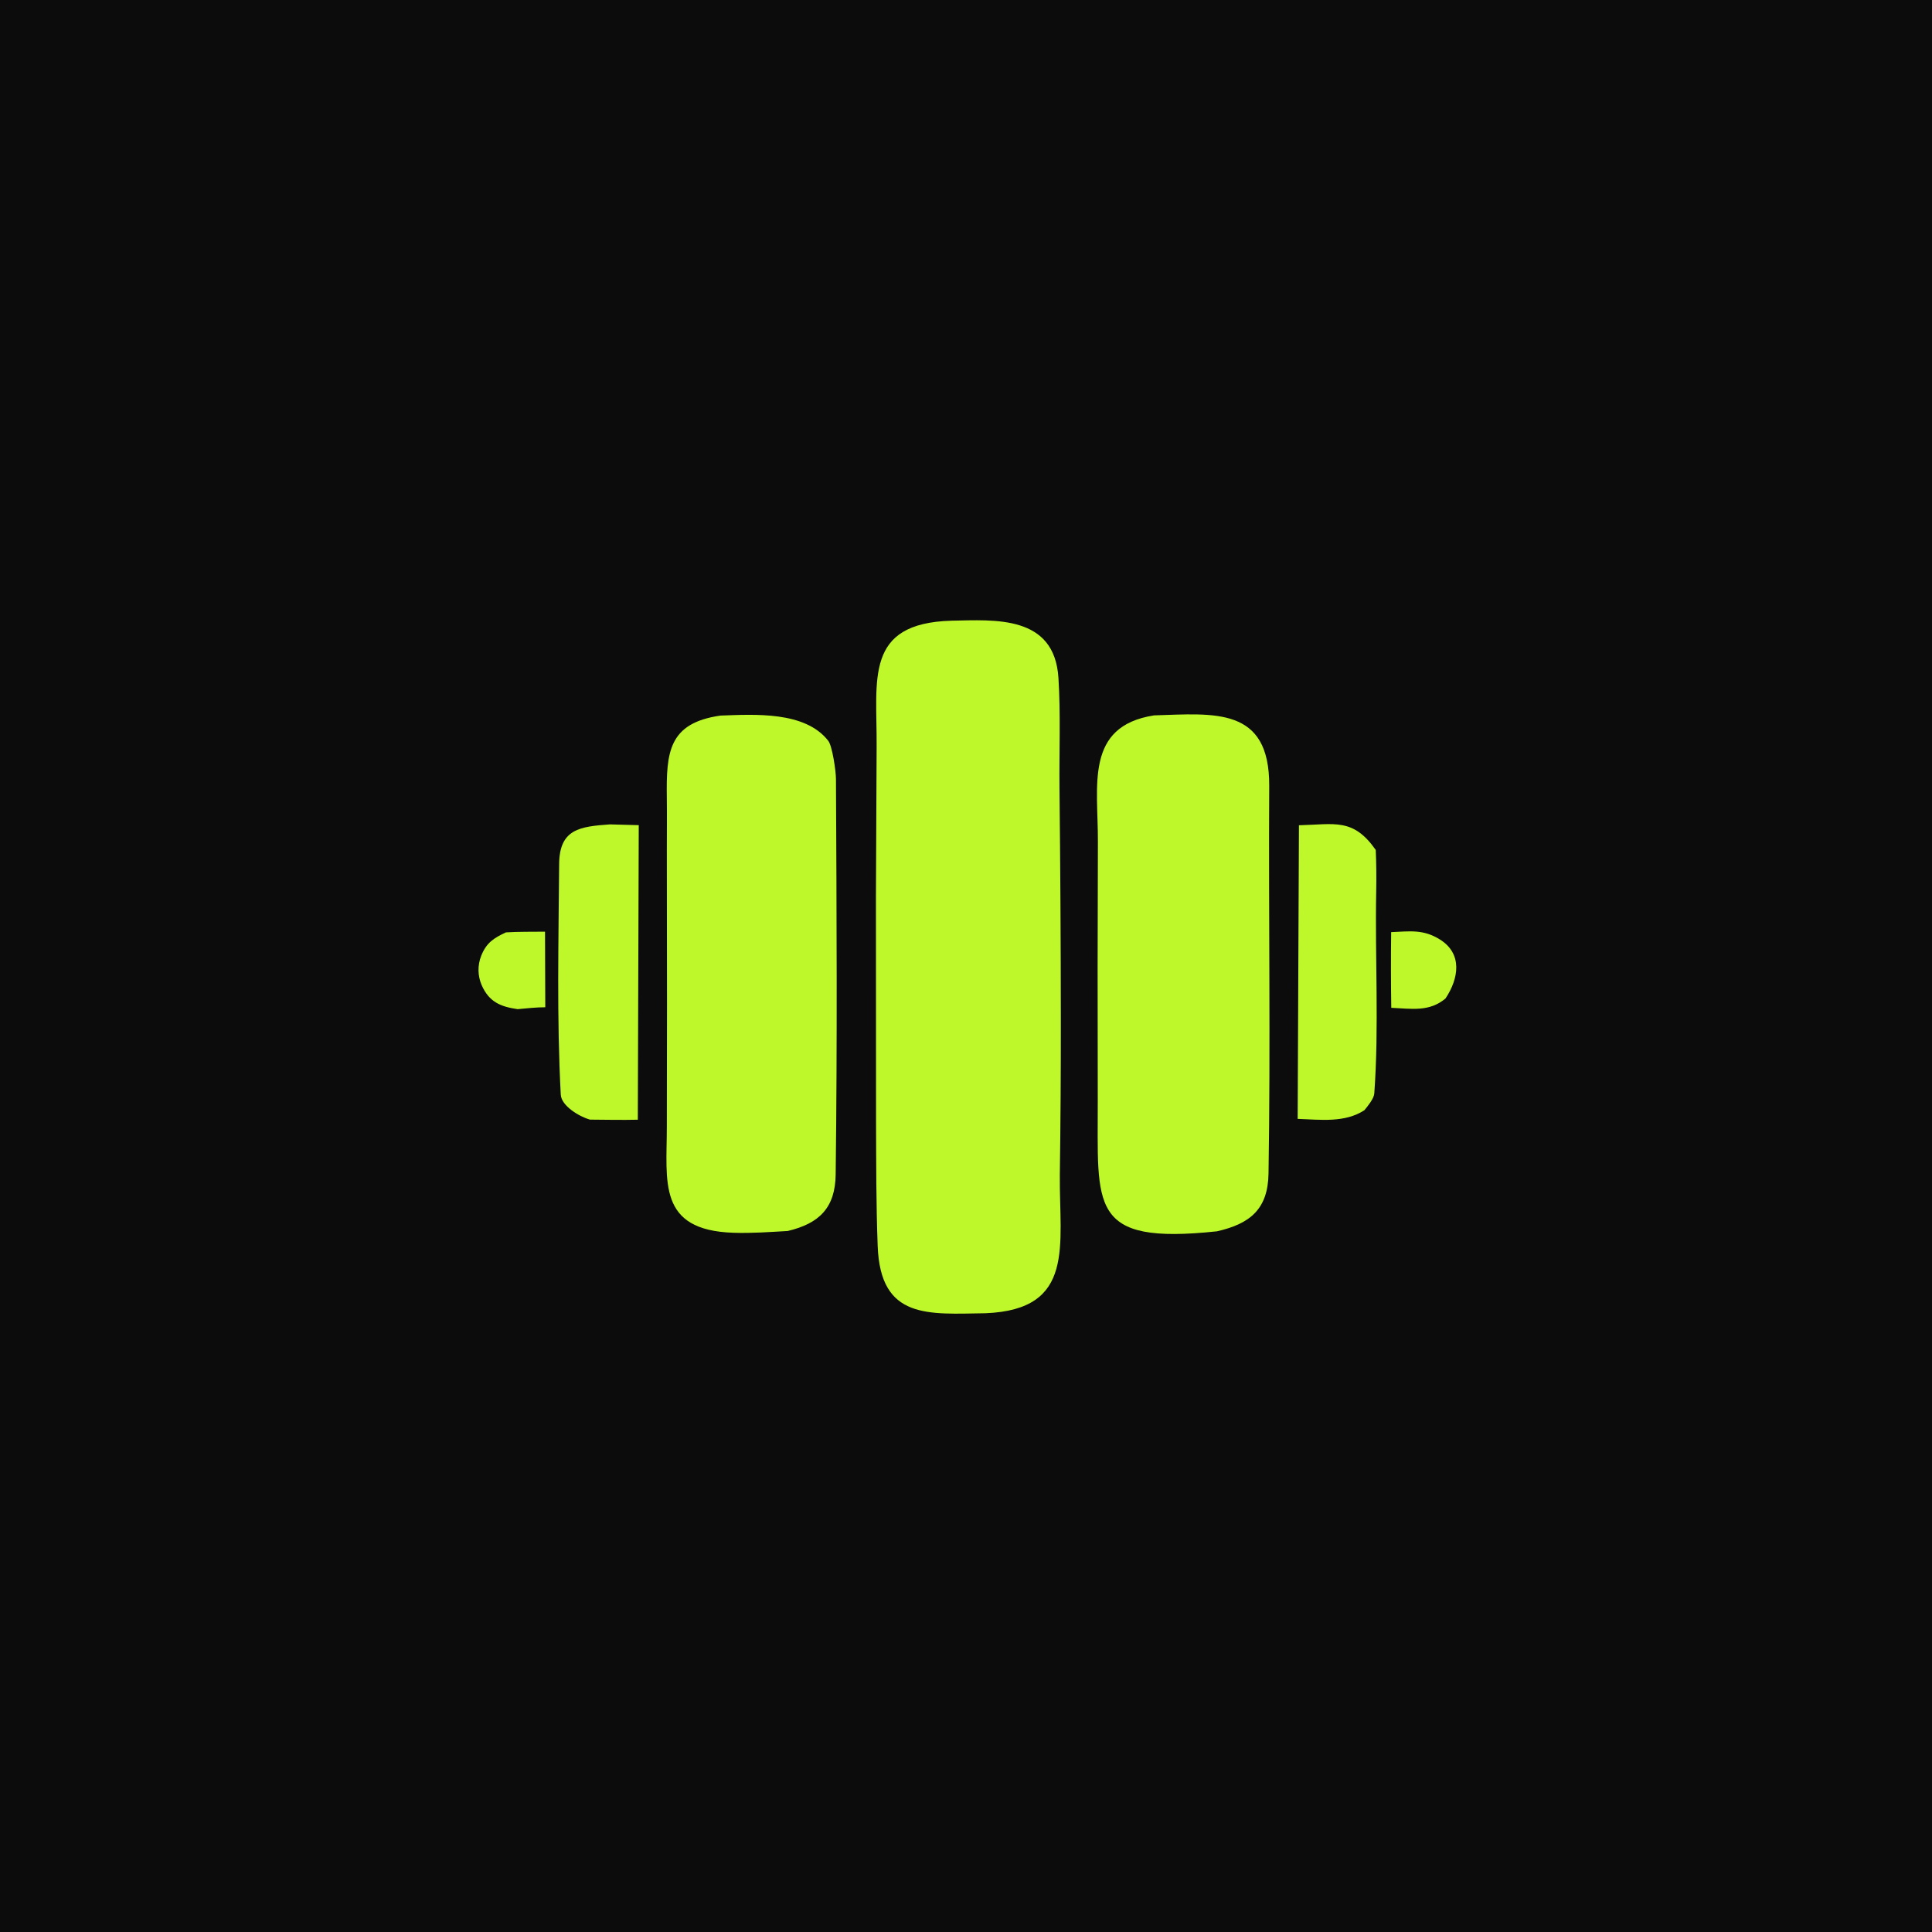
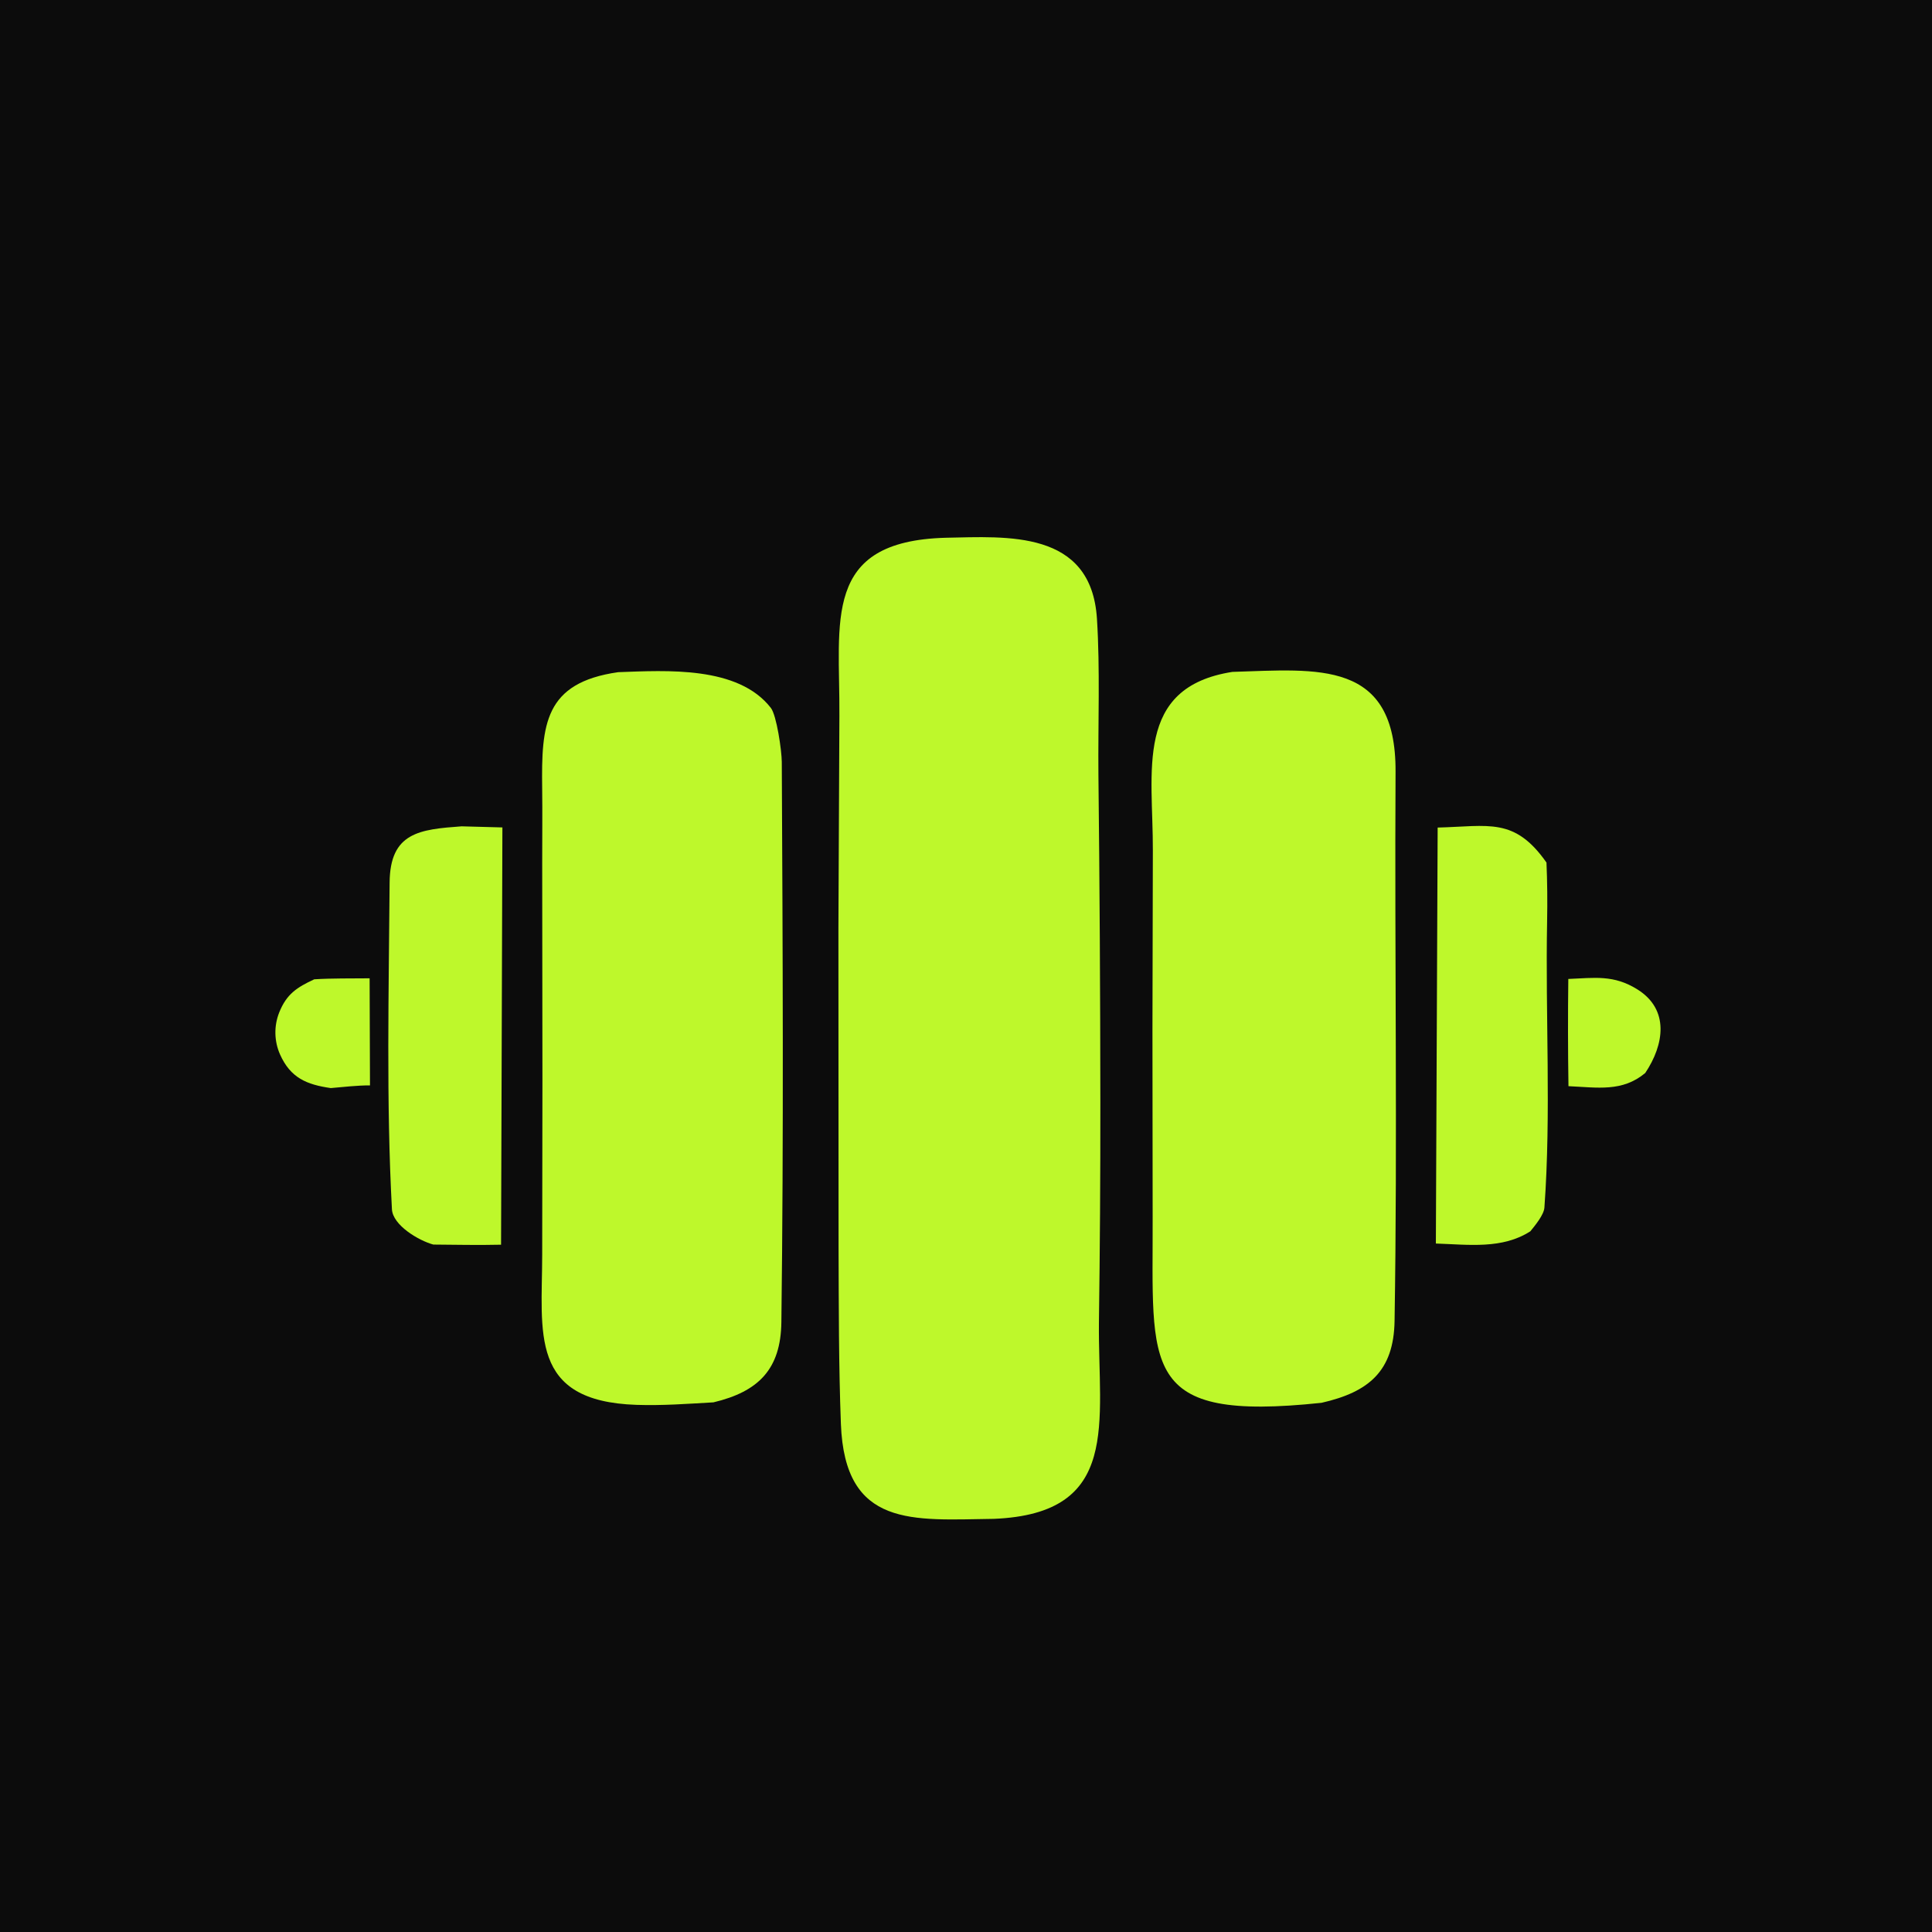
<svg xmlns="http://www.w3.org/2000/svg" width="1024" height="1024" viewBox="0 0 1024 1024">
  <path fill="#0c0c0c" d="M0 0h1024v1024H0z" />
-   <g transform="translate(512 512) scale(2.4) translate(-512 -432.5)">
+   <g transform="translate(512 512) scale(3.4) translate(-512 -423)">
    <path fill="#bef82b" d="M508.807 356.242c9.551-.178 22.716-1.285 23.606 12.61.504 7.861.157 16.342.23 24.277q.283 25.577.301 51.156.015 17.17-.222 34.337c-.146 15.519 3.533 29.756-16.398 30.562-12.602.171-23.216 1.473-23.828-14.818-.343-9.154-.325-18.281-.361-27.442l-.024-49.852.153-33.037c.103-14.814-2.786-27.249 16.543-27.793" />
    <path fill="#bef82b" d="M553.526 377.152c13.331-.408 25.535-1.966 25.437 15.588-.161 28.516.308 57.081-.154 85.587-.126 7.812-4.002 11.092-11.387 12.766-28.534 3.032-26.249-5.46-26.325-29.004l-.031-29.167.062-27.922c.049-12.308-2.966-25.451 12.398-27.848" />
    <path fill="#bef82b" d="M457.78 377.196c7.531-.264 18.699-1.008 23.806 5.58.891 1.15 1.688 6.653 1.697 8.415.144 29.097.3 58.236-.064 87.329-.092 7.34-3.568 10.834-10.593 12.502-4.044.229-7.952.527-12.004.391-16.806-.562-14.697-11.277-14.689-23.425l.038-27.08-.037-33.995c-.004-3.799.047-7.821-.004-11.602-.133-9.982.344-16.472 11.85-18.115" />
    <path fill="#bef82b" d="m433.367 401.227 6.363.171-.208 65.049c-3.475.081-7.075.007-10.56-.021-2.299-.626-6.319-3.016-6.453-5.504-.904-16.769-.482-34.121-.361-50.915.057-7.841 4.684-8.3 11.219-8.78" />
    <path fill="#bef82b" d="M585.526 401.42c7.984-.203 11.976-1.644 16.964 5.452.131 2.993.157 6.107.099 9.134-.284 14.83.646 29.881-.421 44.648-.082 1.141-1.453 2.795-2.188 3.698-4.371 2.821-9.614 2.084-14.734 1.912z" />
    <path fill="#bef82b" d="M410.397 425.075c2.651-.172 5.923-.128 8.635-.156l.056 16.694c-1.897-.014-4.193.251-6.111.417-3.73-.536-6.282-1.568-7.92-5.262a8.47 8.47 0 0 1-.123-6.517c1.158-2.902 2.782-3.923 5.463-5.176" />
    <path fill="#bef82b" d="M605.893 425.019c4.123-.166 7.07-.683 10.77 1.629 5.036 3.147 4.176 8.615 1.224 13.032-3.574 2.987-7.423 2.259-11.97 2.054a597 597 0 0 1-.024-16.715" />
  </g>
</svg>
